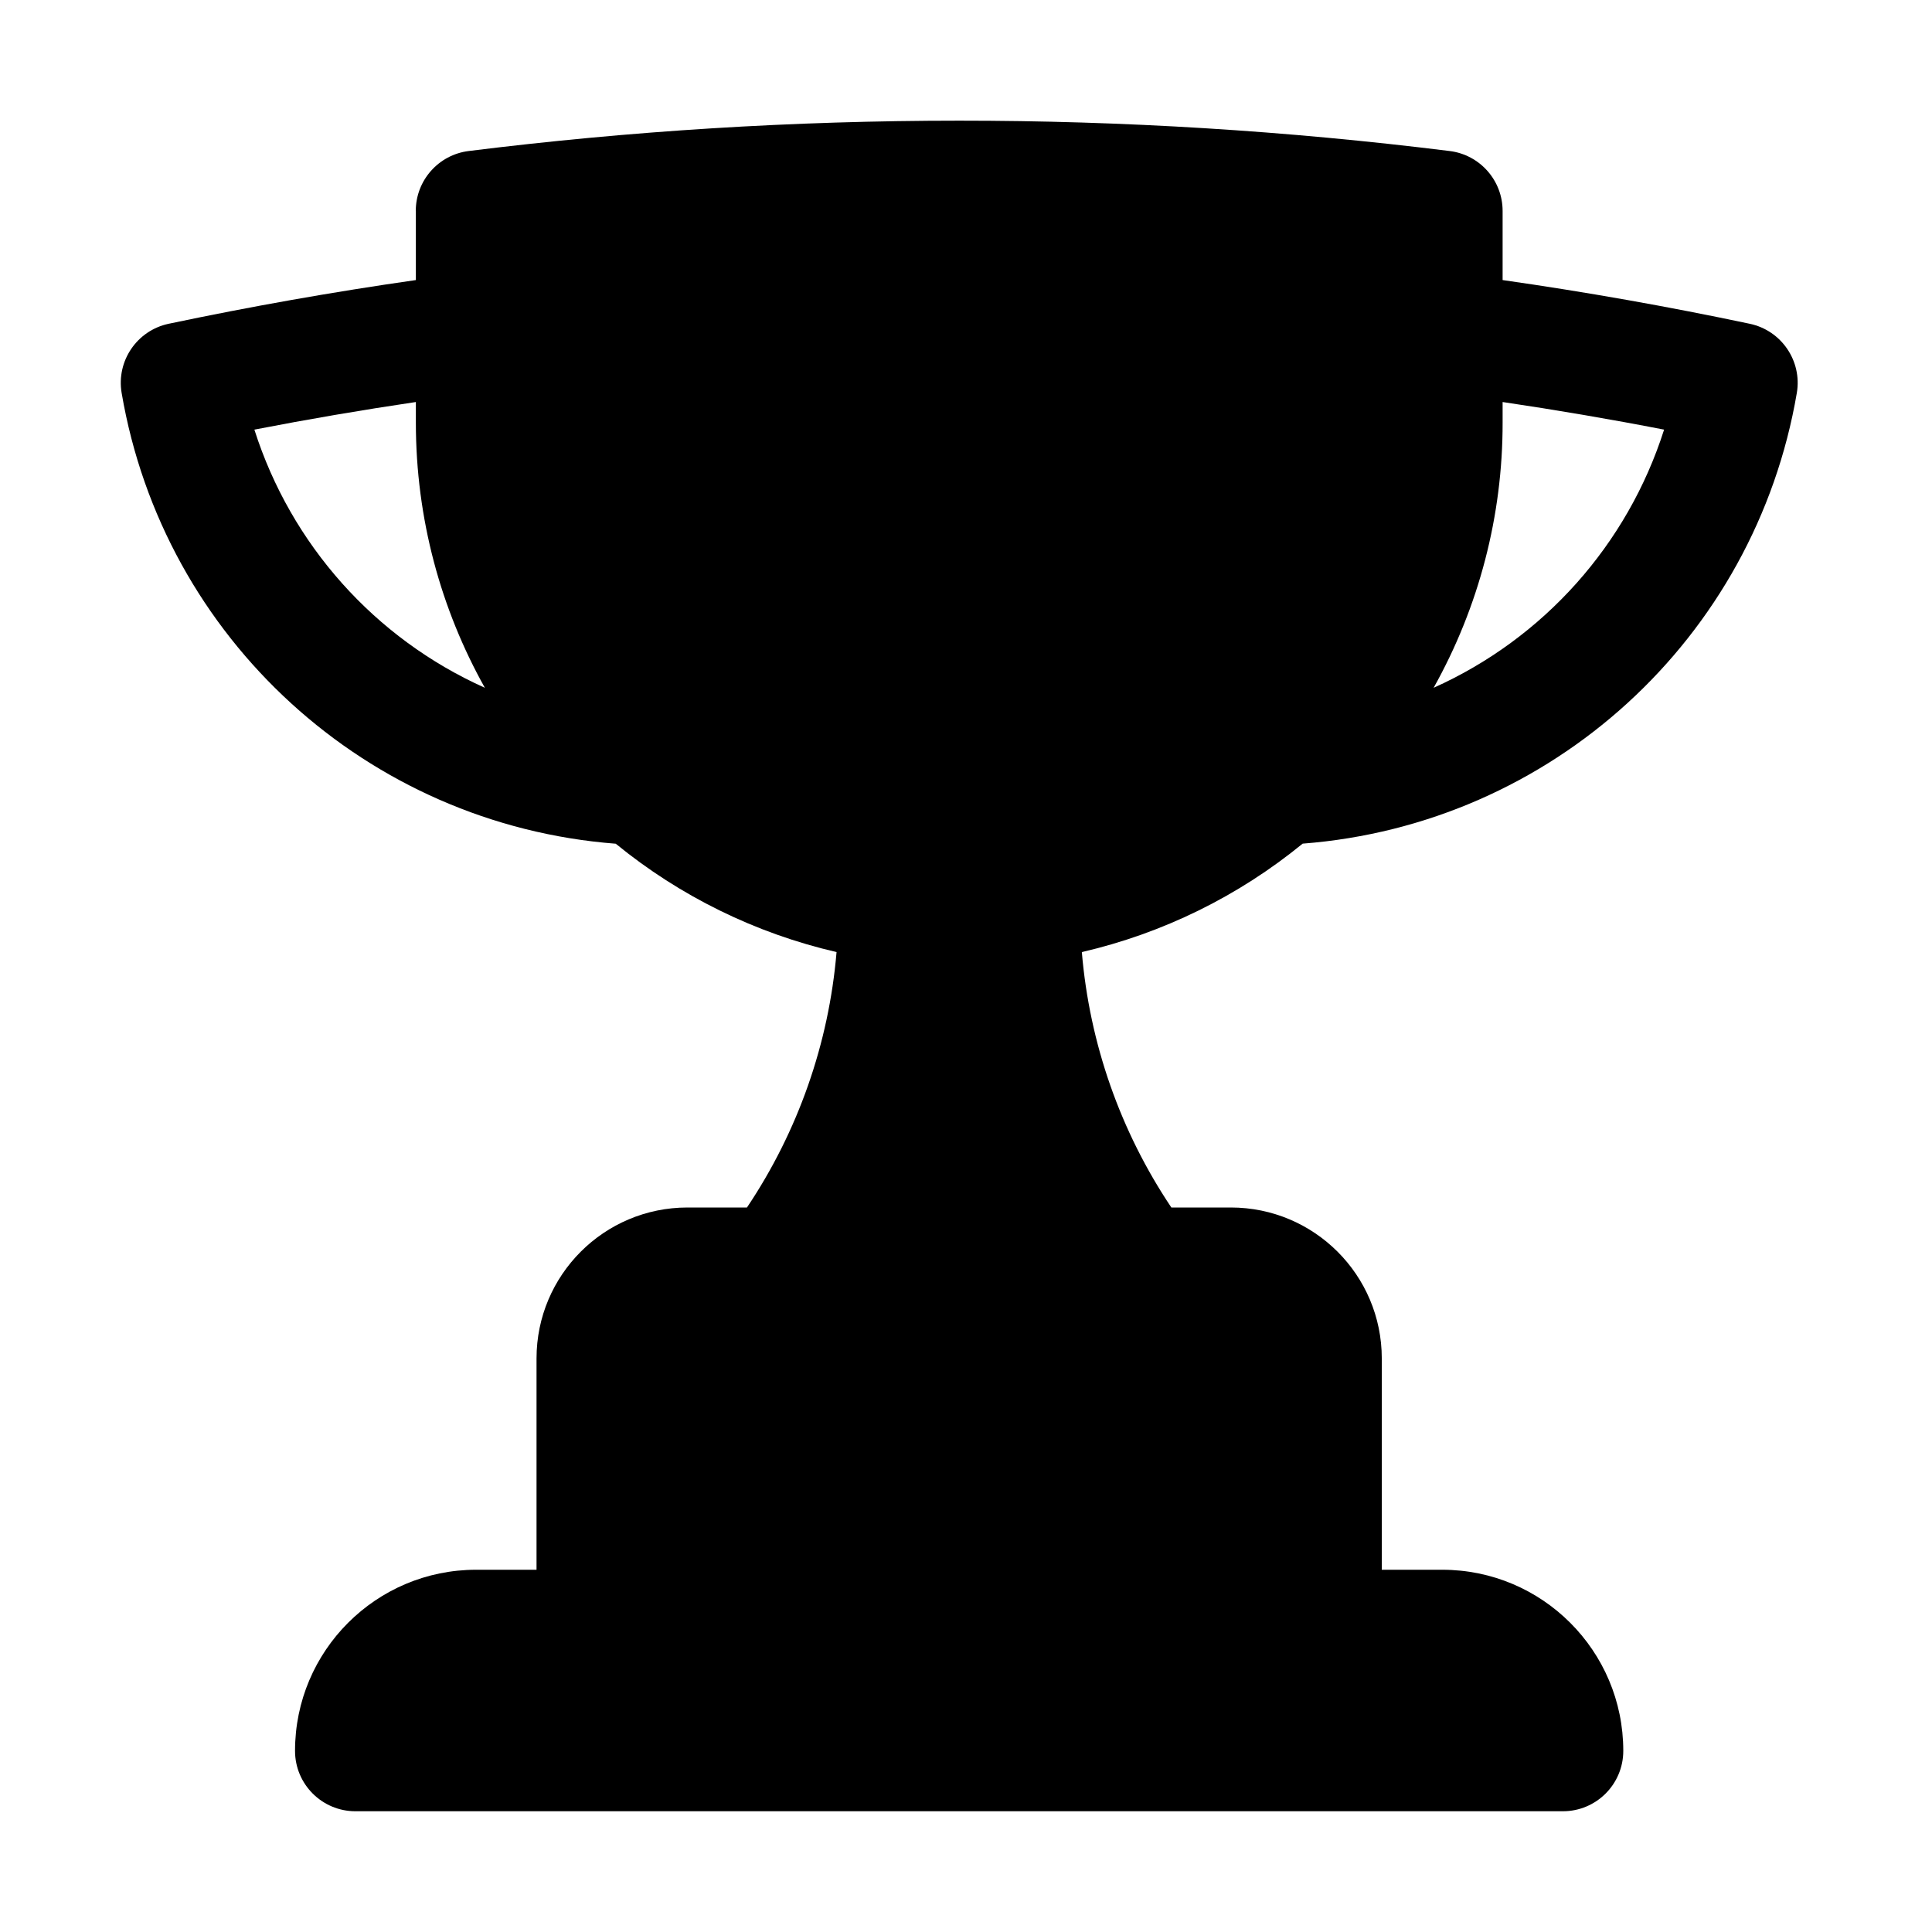
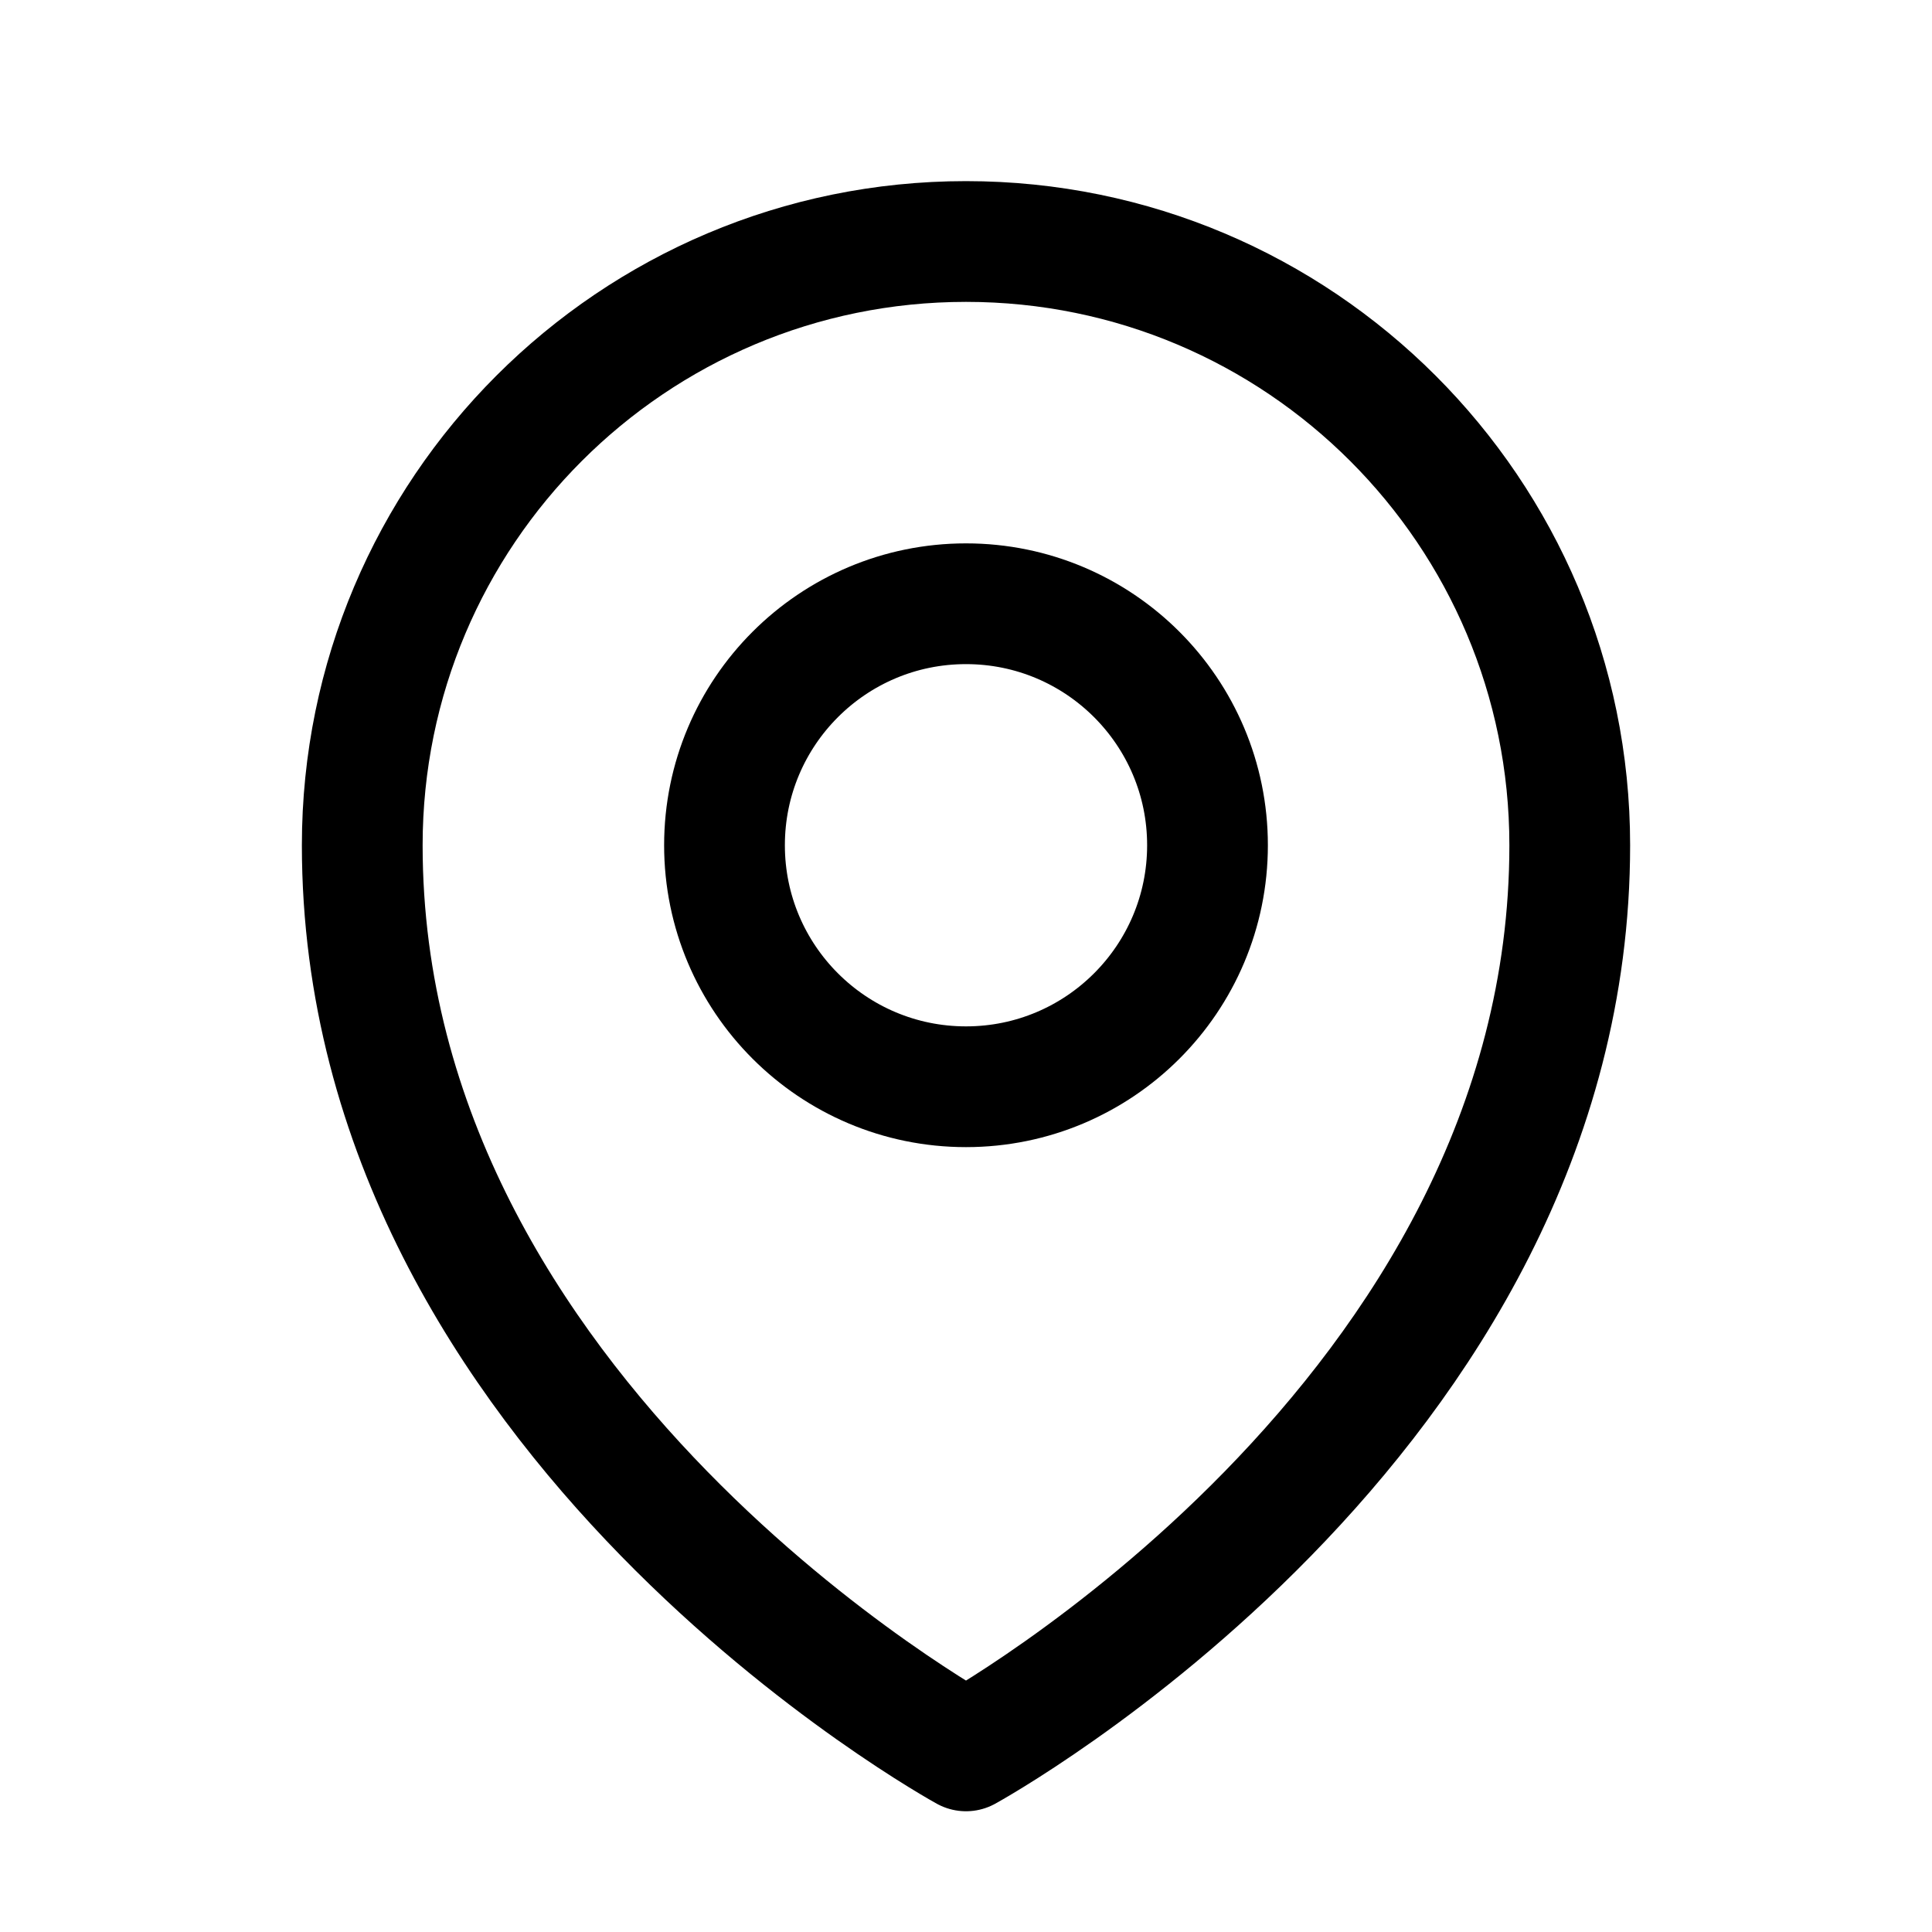
- <svg xmlns="http://www.w3.org/2000/svg" viewBox="0 0 24 24" fill="currentColor" aria-hidden="true" data-slot="icon" width="64" height="64">
-   <path fill-rule="evenodd" d="M5.166 2.621v.858c-1.035.148-2.059.33-3.071.543a.75.75 0 0 0-.584.859 6.753 6.753 0 0 0 6.138 5.6 6.73 6.73 0 0 0 2.743 1.346A6.707 6.707 0 0 1 9.279 15H8.54c-1.036 0-1.875.84-1.875 1.875V19.5h-.75a2.25 2.25 0 0 0-2.25 2.25c0 .414.336.75.75.75h15a.75.75 0 0 0 .75-.75 2.25 2.25 0 0 0-2.25-2.25h-.75v-2.625c0-1.036-.84-1.875-1.875-1.875h-.739a6.706 6.706 0 0 1-1.112-3.173 6.73 6.73 0 0 0 2.743-1.347 6.753 6.753 0 0 0 6.139-5.6.75.75 0 0 0-.585-.858 47.077 47.077 0 0 0-3.07-.543V2.62a.75.75 0 0 0-.658-.744 49.22 49.22 0 0 0-6.093-.377c-2.063 0-4.096.128-6.093.377a.75.75 0 0 0-.657.744Zm0 2.629c0 1.196.312 2.32.857 3.294A5.266 5.266 0 0 1 3.16 5.337a45.6 45.6 0 0 1 2.006-.343v.256Zm13.5 0v-.256c.674.1 1.343.214 2.006.343a5.265 5.265 0 0 1-2.863 3.207 6.72 6.72 0 0 0 .857-3.294Z" clip-rule="evenodd" />
+ <svg xmlns="http://www.w3.org/2000/svg" fill="none" viewBox="0 0 24 24" stroke-width="1.5" stroke="currentColor" class="size-6">
+   <path stroke-linecap="round" stroke-linejoin="round" d="M15 10.5a3 3 0 1 1-6 0 3 3 0 0 1 6 0Z" />
+   <path stroke-linecap="round" stroke-linejoin="round" d="M19.5 10.5c0 7.142-7.5 11.25-7.5 11.25S4.5 17.642 4.5 10.5a7.5 7.5 0 1 1 15 0Z" />
</svg>
